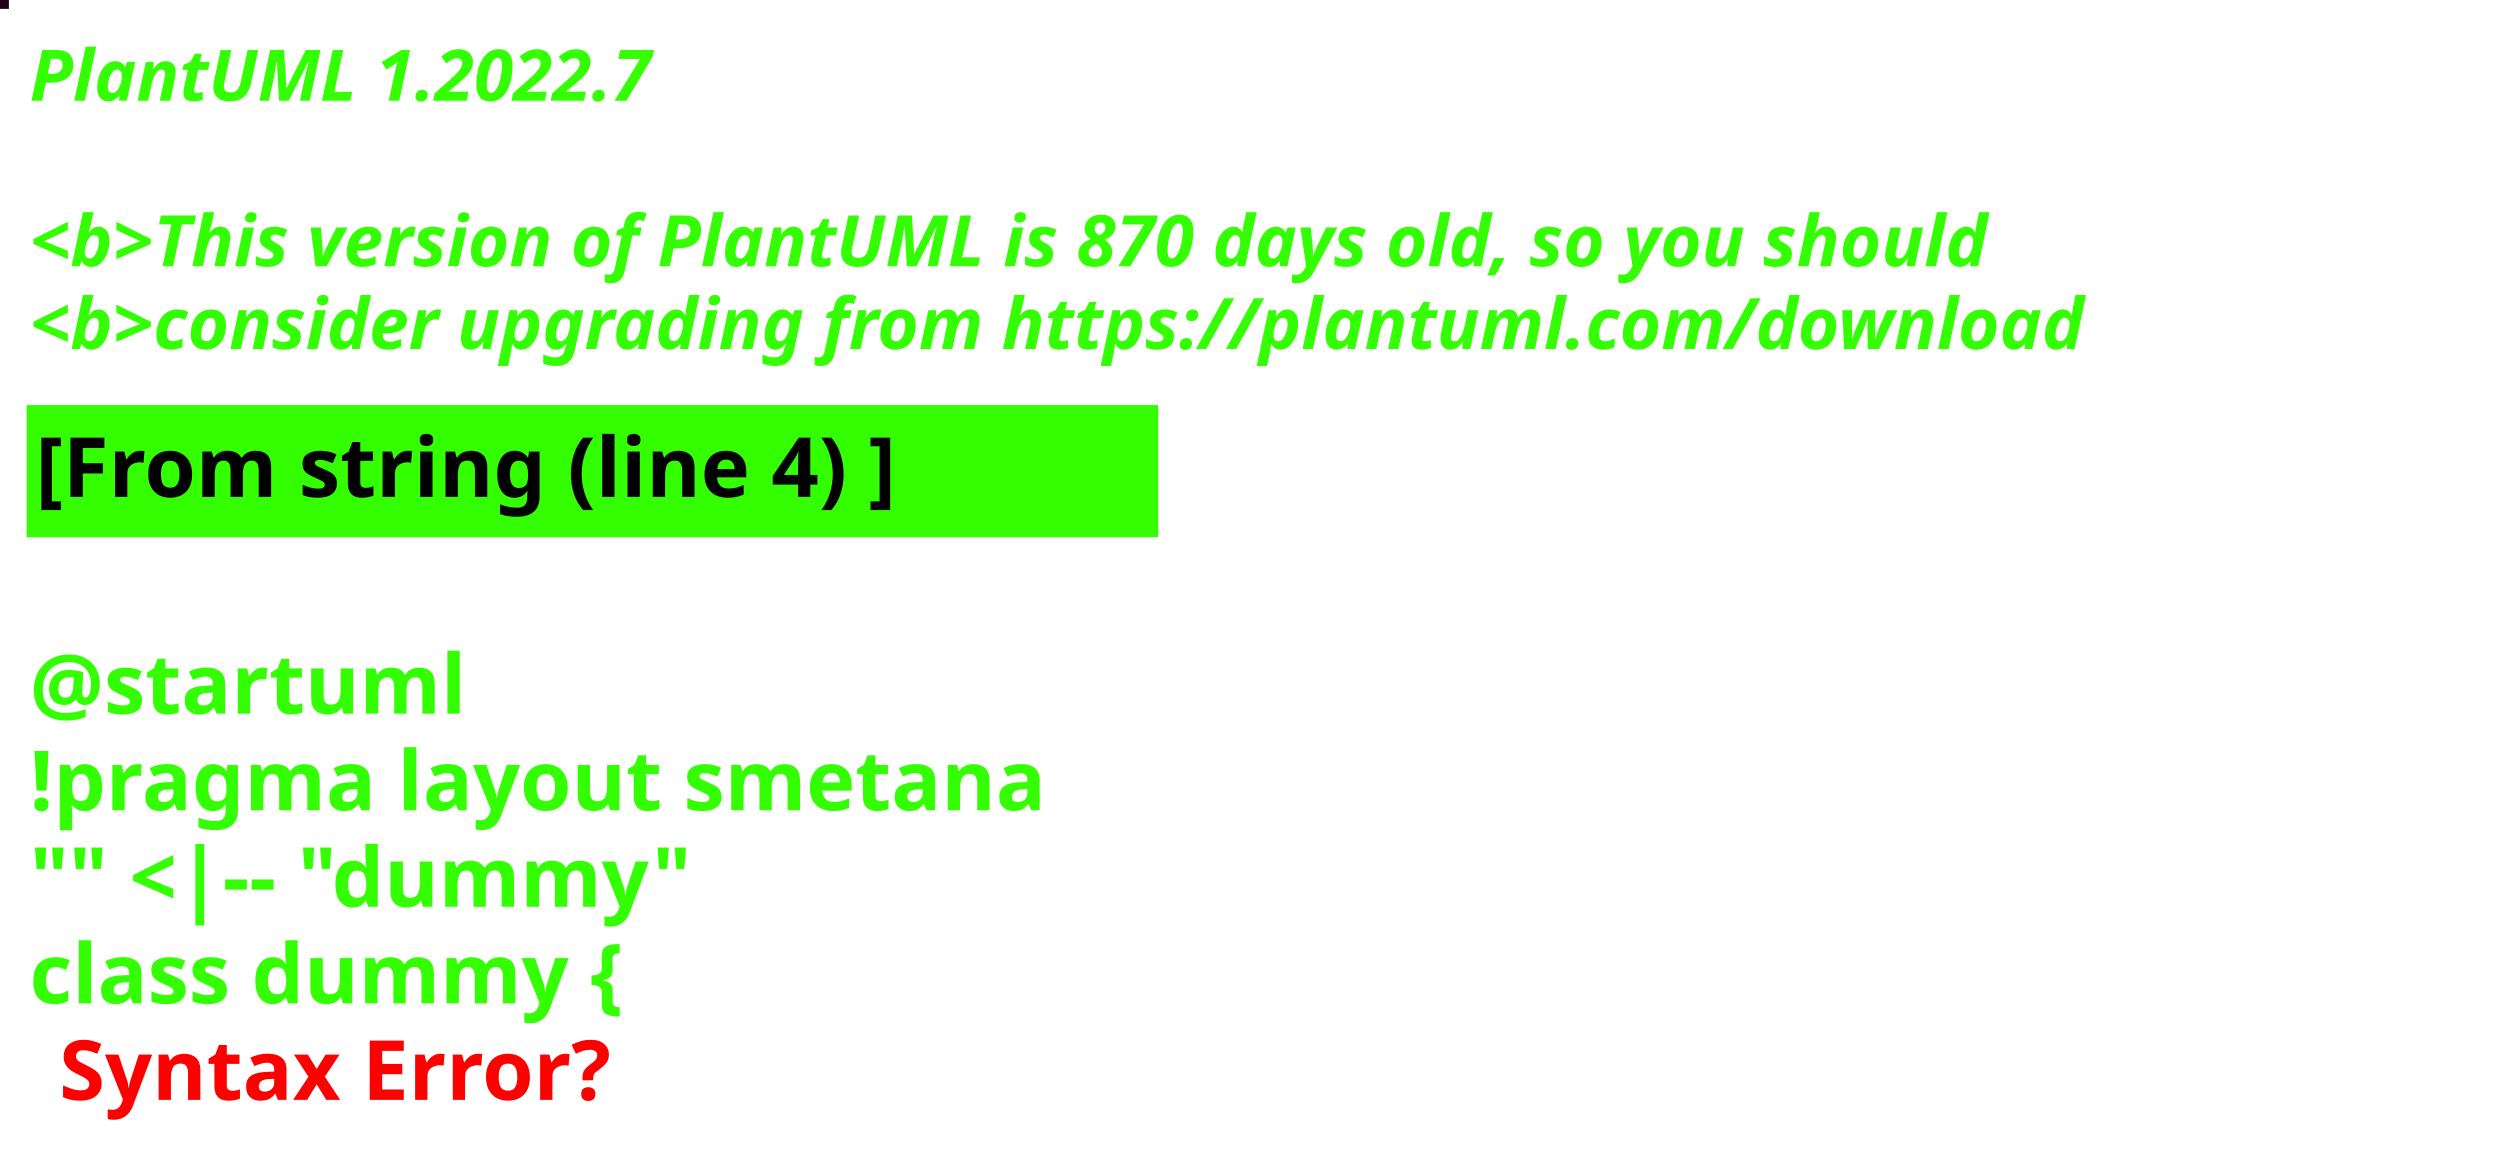
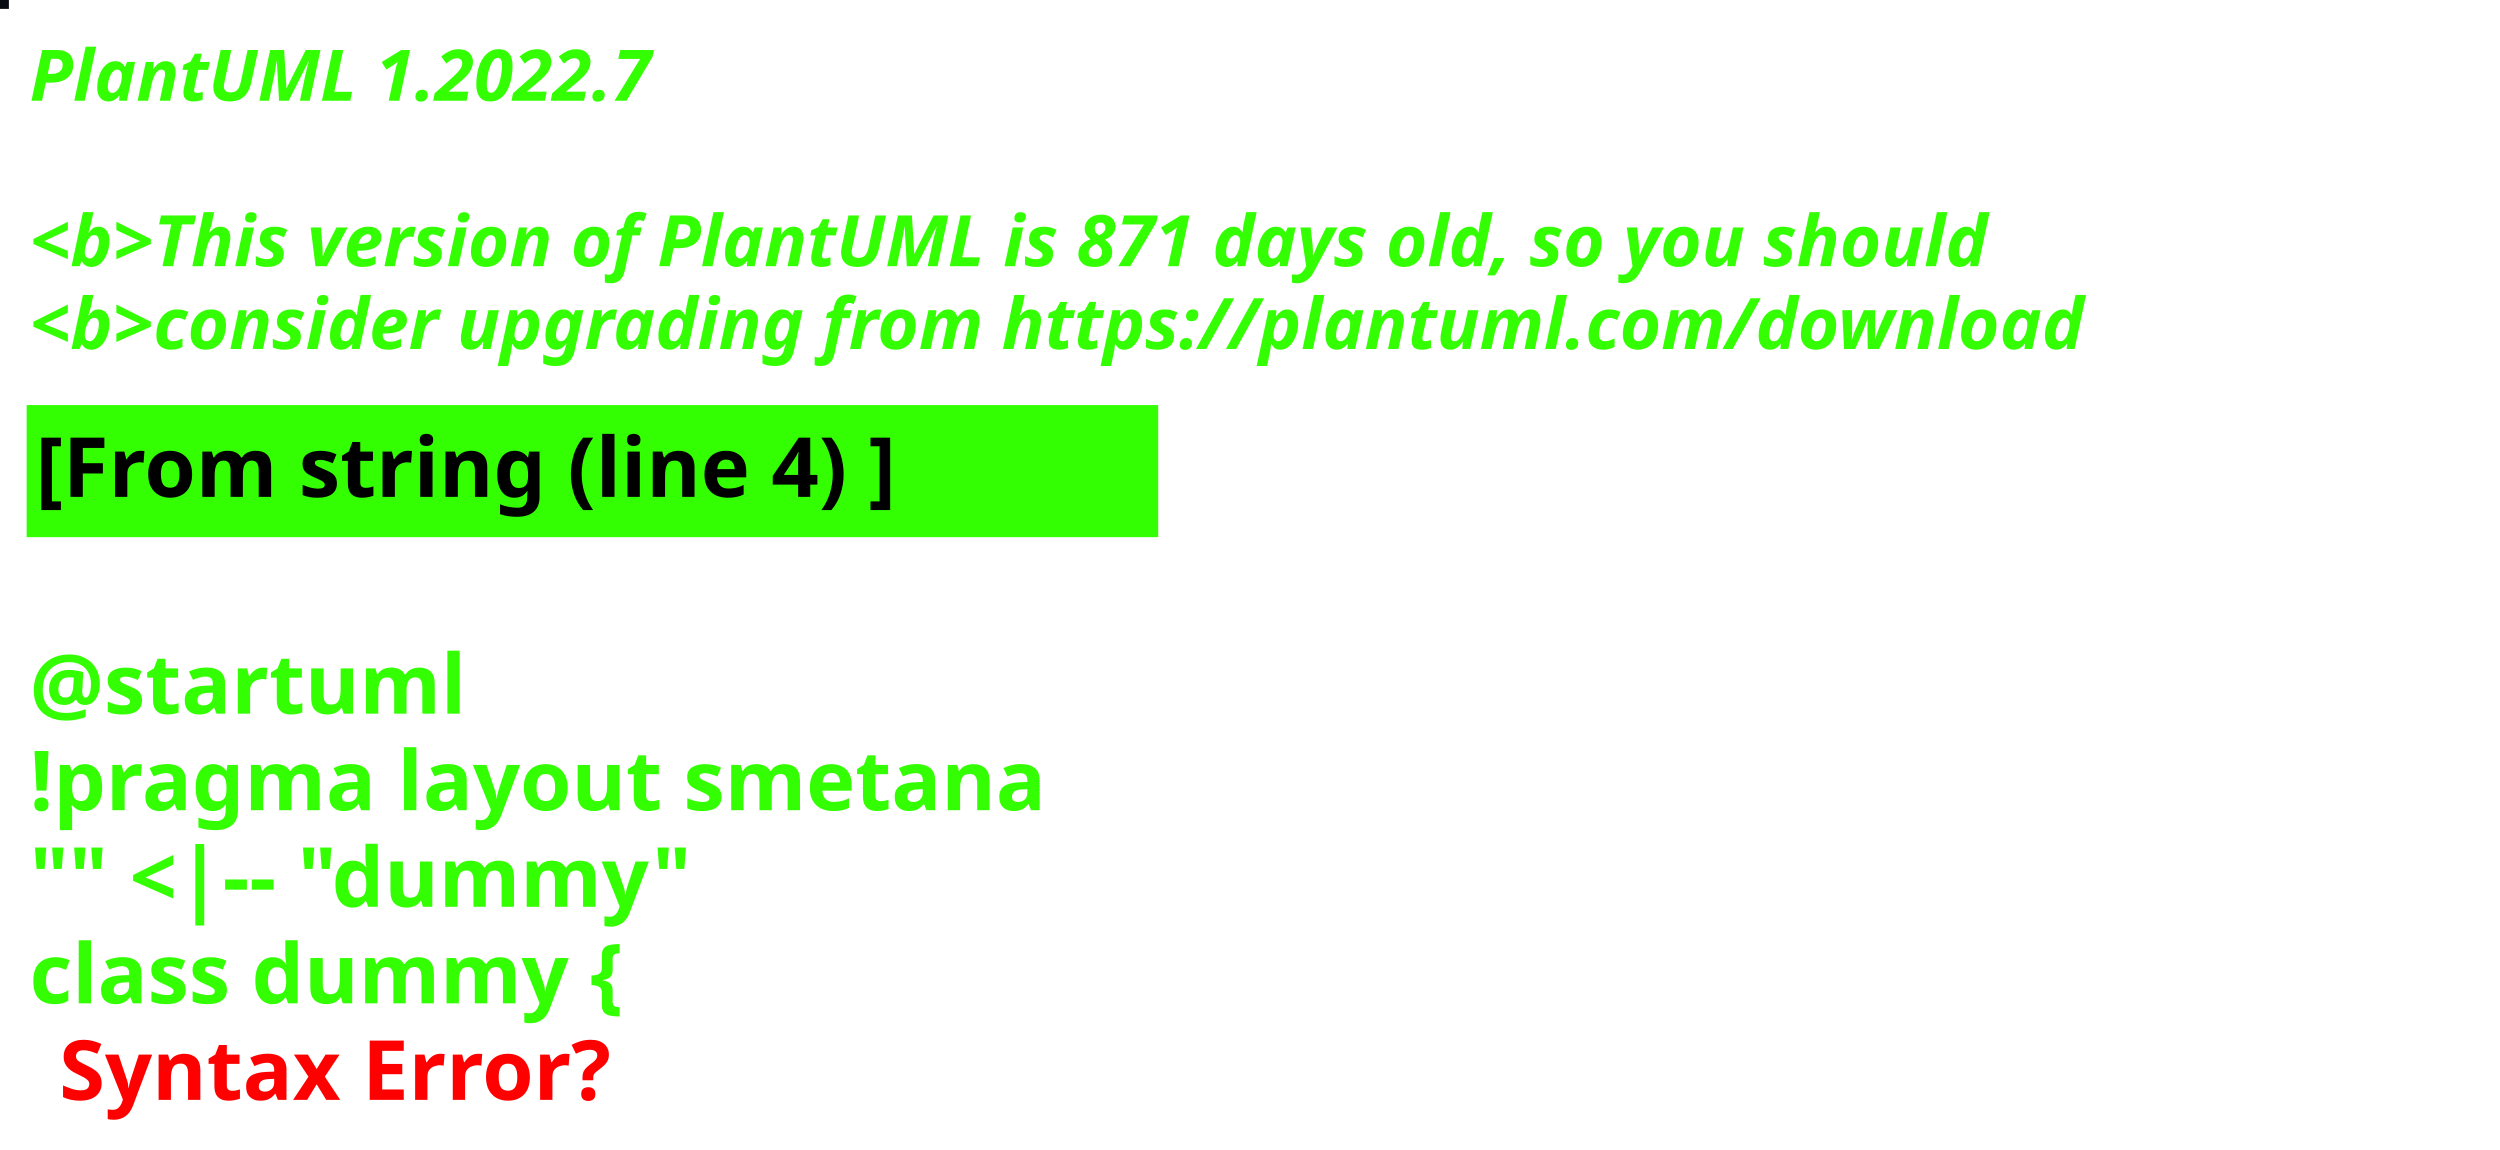
<svg xmlns="http://www.w3.org/2000/svg" contentStyleType="text/css" height="194px" preserveAspectRatio="none" style="width:422px;height:194px;background:#000000;" version="1.1" viewBox="0 0 422 194" width="422px" zoomAndPan="magnify">
  <defs />
  <g>
-     <rect fill="#210217" height="1" style="stroke:#210217;stroke-width:1.0;" width="1" x="0" y="0" />
+     <rect fill="#090C12" height="1" style="stroke:#090C12;stroke-width:1.0;" width="1" x="0" y="0" />
    <text fill="#33FF02" font-family="sans-serif" font-size="12" font-style="italic" font-weight="bold" lengthAdjust="spacing" textLength="127" x="5" y="17">PlantUML 1.2022.7</text>
    <text fill="#33FF02" font-family="sans-serif" font-size="12" font-style="italic" font-weight="bold" lengthAdjust="spacing" textLength="4" x="5" y="30.969"> </text>
-     <text fill="#33FF02" font-family="sans-serif" font-size="12" font-style="italic" font-weight="bold" lengthAdjust="spacing" textLength="399" x="5" y="44.938">&lt;b&gt;This version of PlantUML is 870 days old, so you should</text>
+     <text fill="#33FF02" font-family="sans-serif" font-size="12" font-style="italic" font-weight="bold" lengthAdjust="spacing" textLength="399" x="5" y="44.938">&lt;b&gt;This version of PlantUML is 871 days old, so you should</text>
    <text fill="#33FF02" font-family="sans-serif" font-size="12" font-style="italic" font-weight="bold" lengthAdjust="spacing" textLength="408" x="5" y="58.906">&lt;b&gt;consider upgrading from https://plantuml.com/download</text>
    <rect fill="#33FF02" height="21.297" style="stroke:#33FF02;stroke-width:1.0;" width="190" x="5" y="68.875" />
    <text fill="#000000" font-family="sans-serif" font-size="14" font-weight="bold" lengthAdjust="spacing" textLength="168" x="6" y="83.875">[From string (line 4) ]</text>
    <text fill="#33FF02" font-family="sans-serif" font-size="14" font-weight="bold" lengthAdjust="spacing" textLength="5" x="5" y="104.172"> </text>
    <text fill="#33FF02" font-family="sans-serif" font-size="14" font-weight="bold" lengthAdjust="spacing" textLength="79" x="5" y="120.469">@startuml</text>
    <text fill="#33FF02" font-family="sans-serif" font-size="14" font-weight="bold" lengthAdjust="spacing" textLength="190" x="5" y="136.766">!pragma layout smetana</text>
    <text fill="#33FF02" font-family="sans-serif" font-size="14" font-weight="bold" lengthAdjust="spacing" textLength="124" x="5" y="153.062">"" &lt;|-- "dummy"</text>
    <text fill="#33FF02" font-family="sans-serif" font-size="14" font-weight="bold" lengthAdjust="spacing" text-decoration="wavy underline" textLength="117" x="5" y="169.359">class dummy {</text>
    <text fill="#FF0000" font-family="sans-serif" font-size="14" font-weight="bold" lengthAdjust="spacing" textLength="106" x="10" y="185.656">Syntax Error?</text>
  </g>
</svg>
